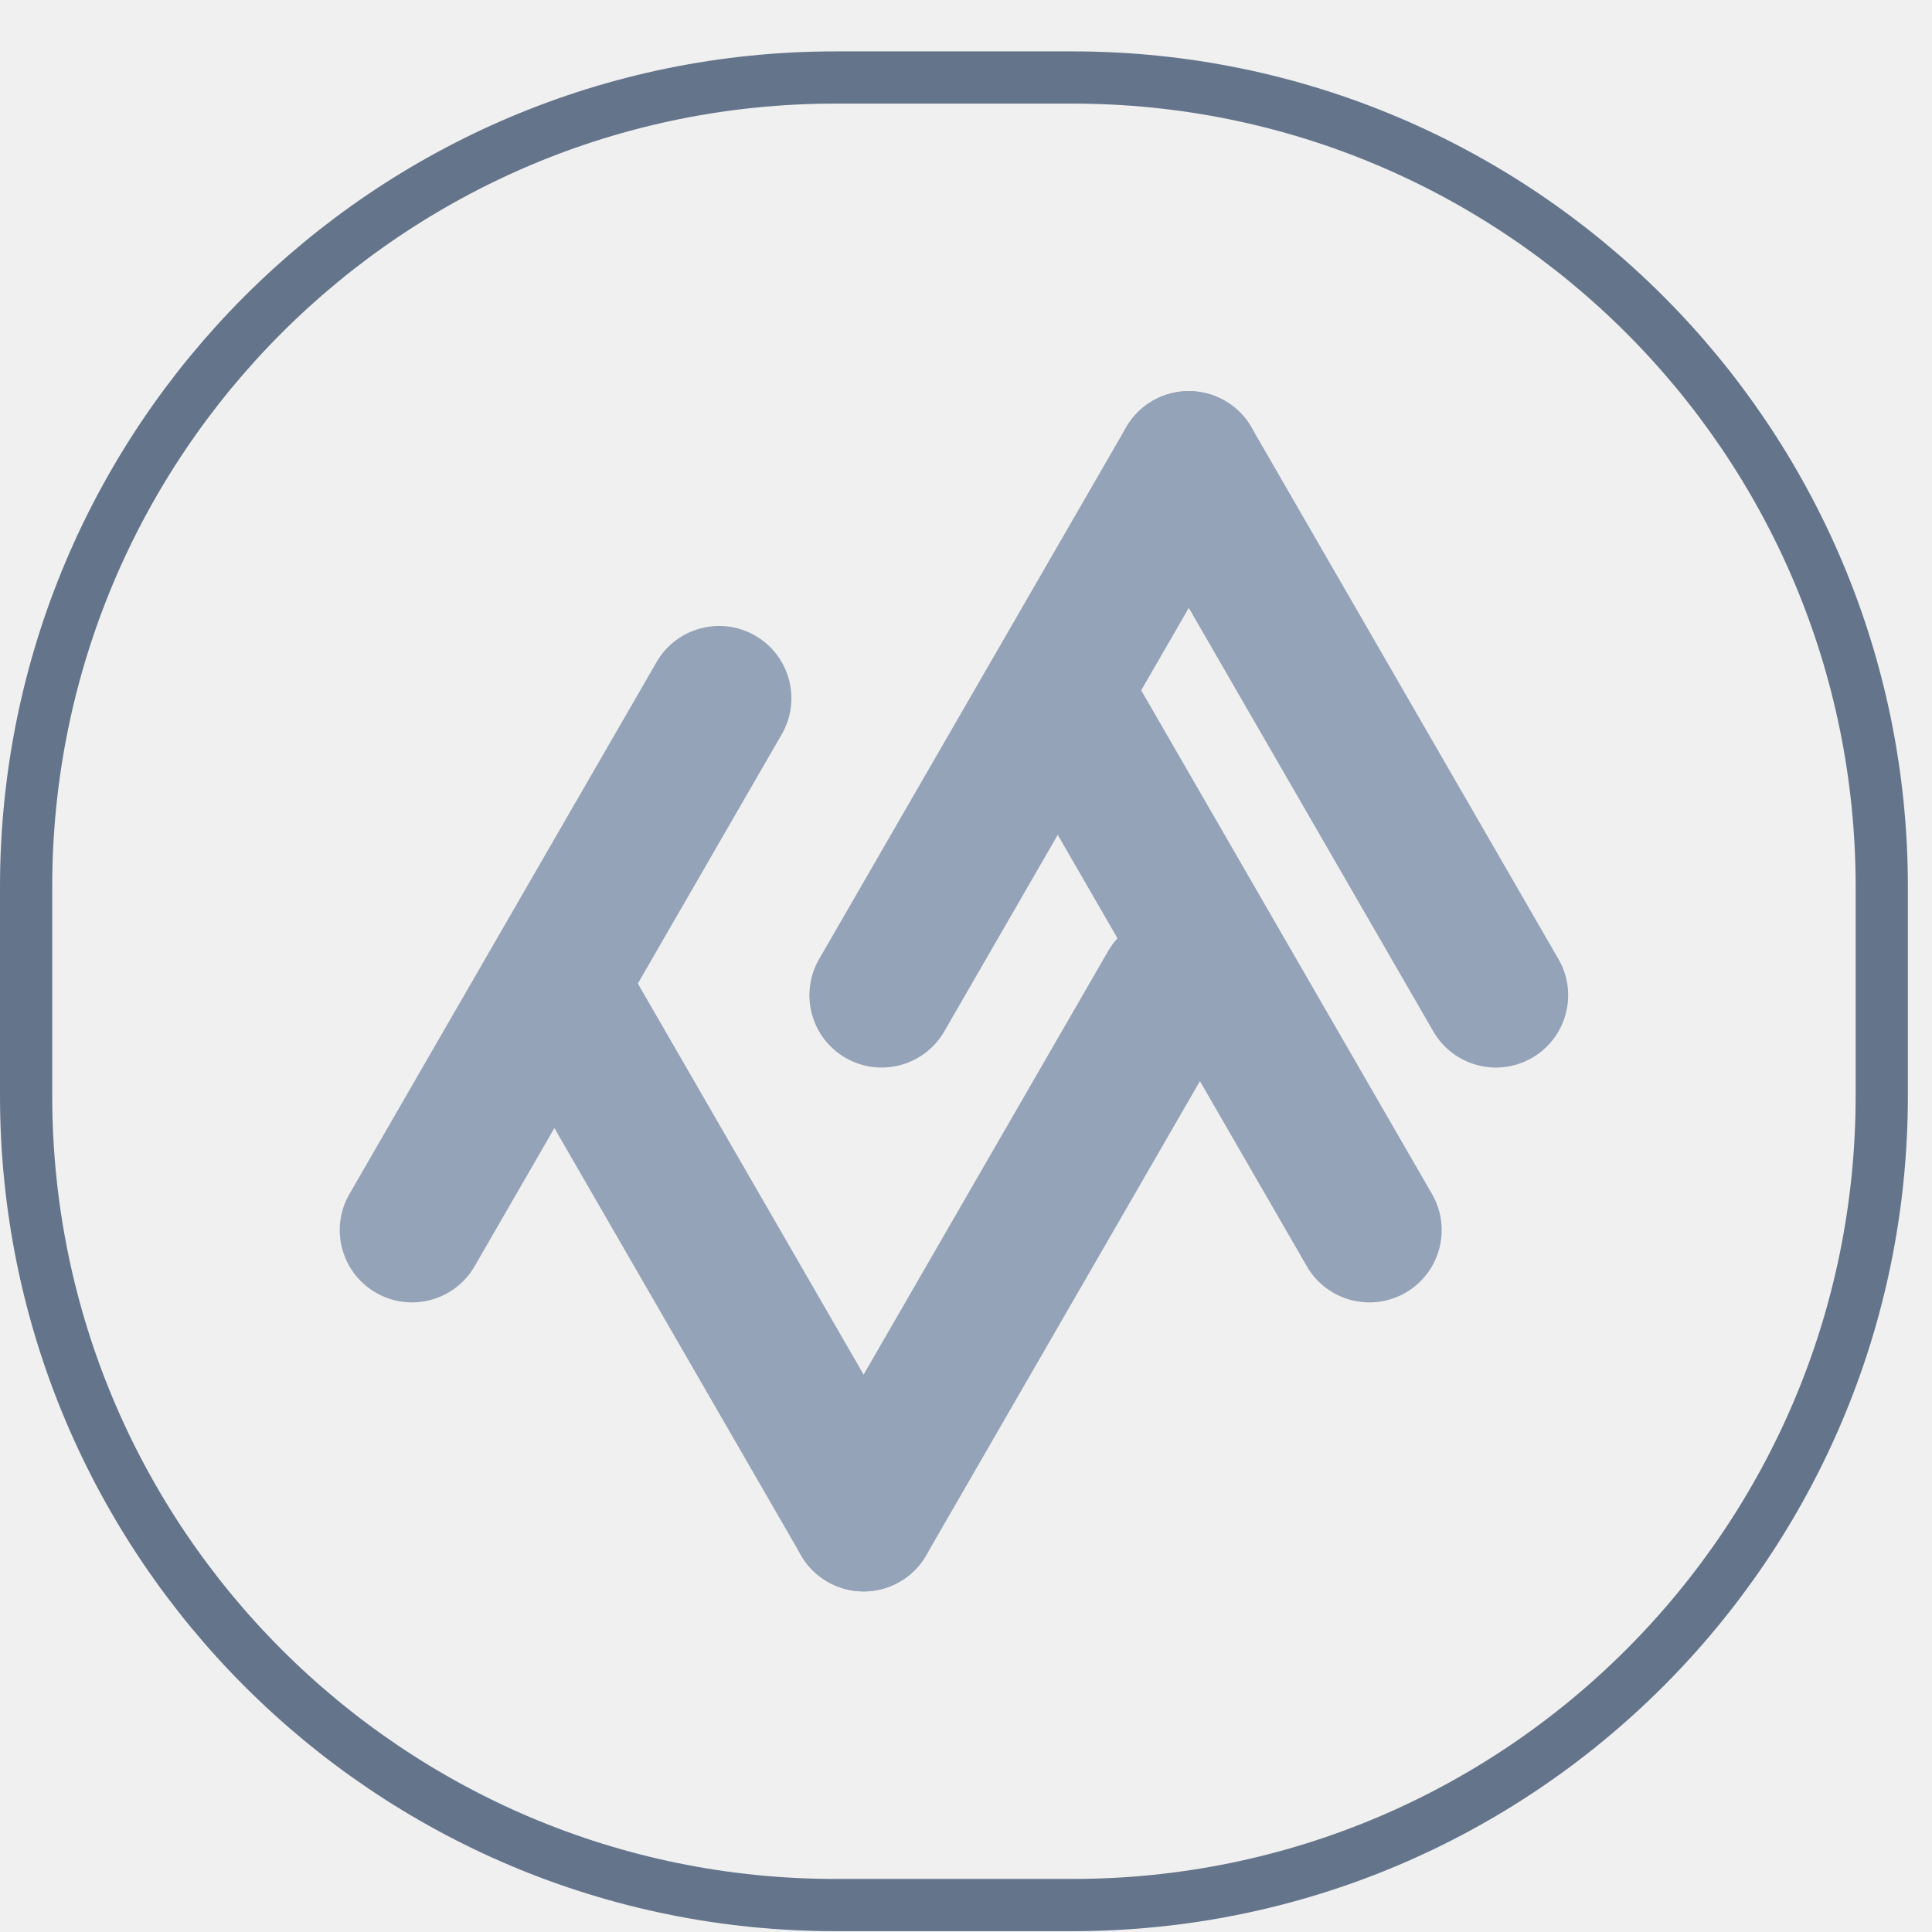
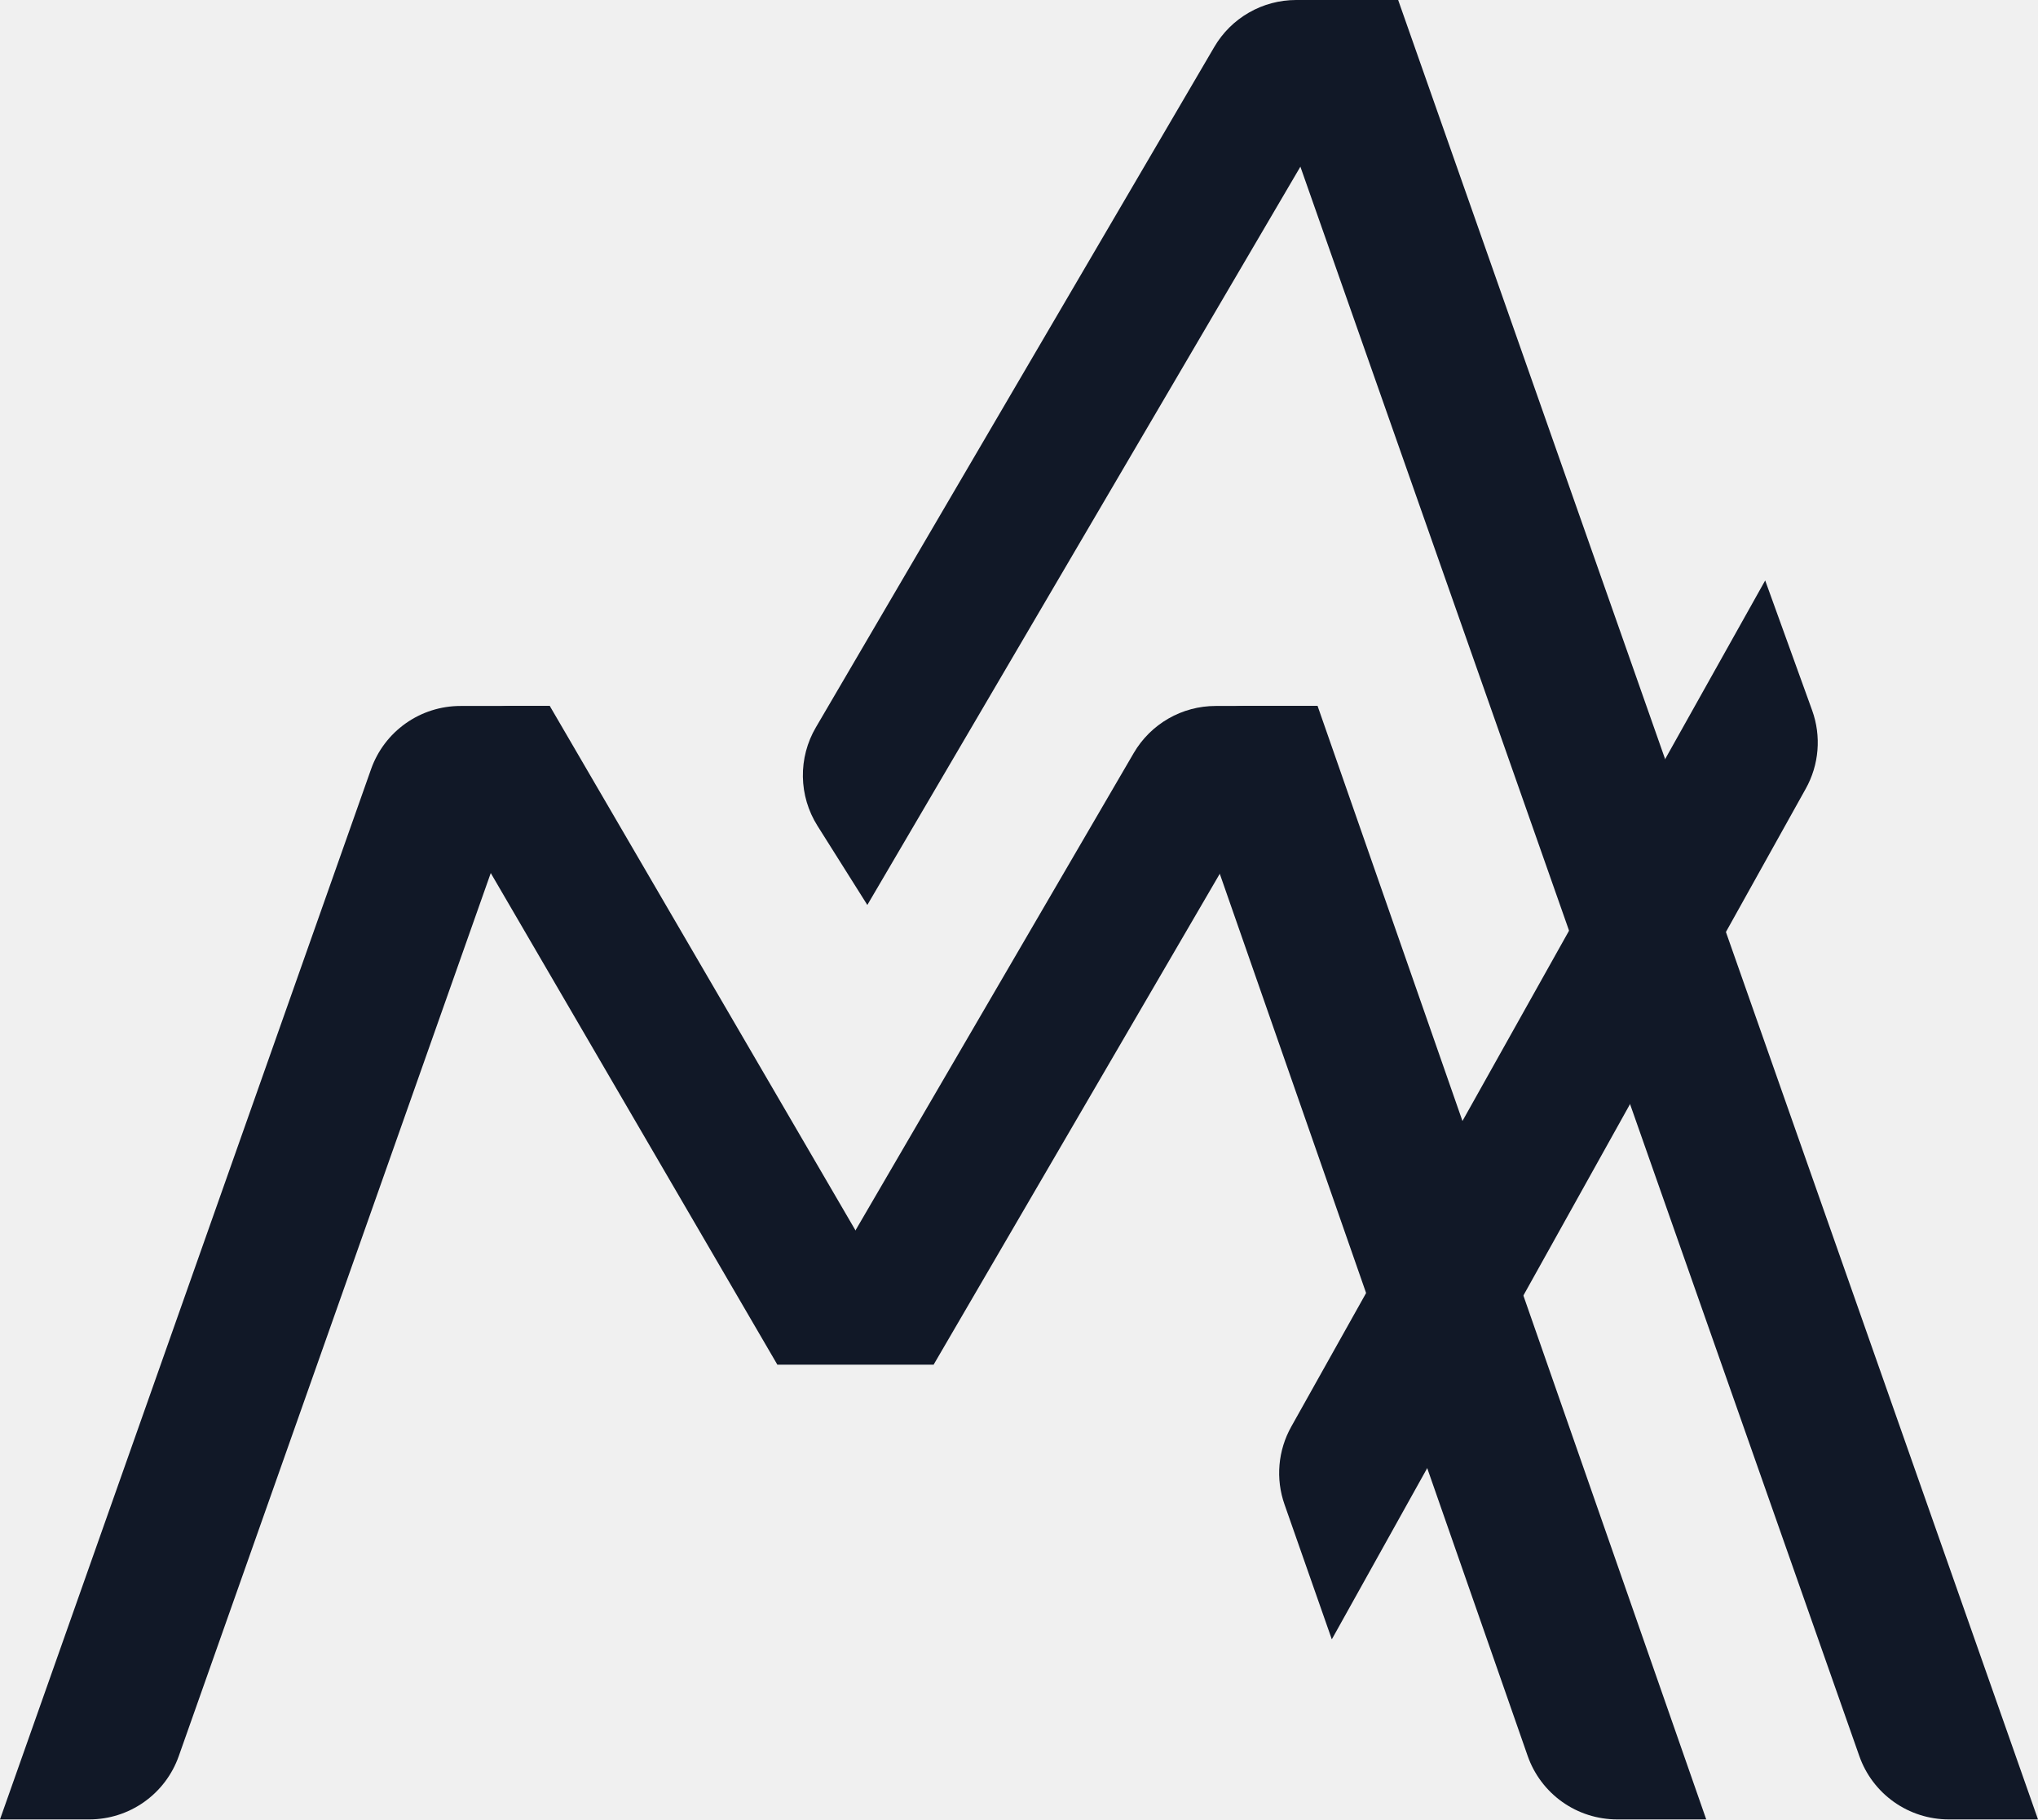
- <svg xmlns="http://www.w3.org/2000/svg" width="37" height="37" viewBox="0 0 37 37" fill="none">
-   <rect x="11.165" y="17.016" width="14.53" height="2.768" rx="1.384" transform="rotate(60 11.1646 17.0164)" fill="#94A3B8" />
-   <rect x="24.311" y="18.4" width="14.53" height="2.768" rx="1.384" transform="rotate(120 24.3105 18.4002)" fill="#94A3B8" />
-   <rect x="28.141" y="20.951" width="14.53" height="2.768" rx="1.384" transform="rotate(-120 28.1413 20.951)" fill="#94A3B8" />
-   <rect x="25.719" y="25.448" width="14.53" height="2.768" rx="1.384" transform="rotate(-120 25.7193 25.4484)" fill="#94A3B8" />
-   <rect x="14.995" y="19.567" width="14.53" height="2.768" rx="1.384" transform="rotate(-60 14.9948 19.5672)" fill="#94A3B8" />
-   <rect x="6" y="24.065" width="14.53" height="2.768" rx="1.384" transform="rotate(-60 6 24.0646)" fill="#94A3B8" />
-   <rect x="0.5" y="1.484" width="35.538" height="35" rx="15.5" stroke="#64748B" />
+ <svg xmlns="http://www.w3.org/2000/svg" width="1466" height="1309" viewBox="0 0 1466 1309" fill="none">
+   <g clip-path="url(#clip0_401_38)">
+     <path d="M395.479 507.919H331.214C317.108 507.918 303.35 512.291 291.834 520.435C280.318 528.58 271.611 540.095 266.914 553.393L0 1309H64.265C78.371 1309 92.129 1304.63 103.645 1296.48C115.161 1288.34 123.868 1276.82 128.565 1263.53L395.479 507.919Z" fill="#111827" />
+     <path d="M366.841 507.919H395.479L671.633 981.75H559.126L325.179 580.357C320.918 573.033 318.663 564.714 318.642 556.241C318.621 547.767 320.834 539.437 325.059 532.092C329.284 524.746 335.37 518.644 342.706 514.4C350.041 510.156 358.366 507.921 366.841 507.919V507.919ZM894.635 507.919H947.786L1227.35 1309H1163.25C1149.11 1309 1135.31 1304.6 1123.78 1296.41C1112.25 1288.22 1103.55 1276.64 1098.89 1263.29L854.848 563.961C852.627 557.609 851.959 550.817 852.901 544.154C853.843 537.492 856.368 531.151 860.264 525.664C864.159 520.177 869.313 515.702 875.293 512.615C881.272 509.528 887.905 507.918 894.635 507.919V507.919Z" fill="#111827" />
+     <path d="M947.786 507.919H874.452C862.53 507.919 850.815 511.045 840.478 516.984C830.141 522.924 821.542 531.47 815.539 541.769L559.126 981.75H671.633L947.786 507.919ZM952.968 2.87675e-05H1005.74L1466 1309H1401.8C1387.68 1309 1373.9 1304.62 1362.38 1296.45C1350.86 1288.29 1342.15 1276.75 1337.47 1263.42L913.045 56.314C910.798 49.936 910.114 43.112 911.051 36.414C911.988 29.717 914.518 23.343 918.429 17.826C922.341 12.309 927.519 7.81 933.528 4.709C939.538 1.607 946.205 -0.008 952.968 2.87675e-05V2.87675e-05Z" fill="#111827" />
+     <path d="M1005.74 0H932.342C920.441 0.001 908.748 3.117 898.424 9.038C888.101 14.958 879.507 23.477 873.497 33.748L586.877 523.327C580.569 534.096 577.338 546.39 577.536 558.869C577.734 571.347 581.355 583.532 588.002 594.095L623.902 651.091L1005.74 0ZM1303.55 511.124L1269.76 417.619L928.83 1026.47C924.102 1034.92 921.225 1044.27 920.391 1053.91C919.556 1063.54 920.782 1073.25 923.989 1082.38L958.014 1179.46L1298.94 567.438C1303.69 558.926 1306.56 549.494 1307.35 539.78C1308.15 530.065 1306.85 520.294 1303.55 511.124V511.124Z" fill="#111827" />
+   </g>
+   <defs>
+     <clipPath id="clip0_401_38">
+       <rect width="1466" height="1309" fill="white" />
+     </clipPath>
+   </defs>
</svg>
